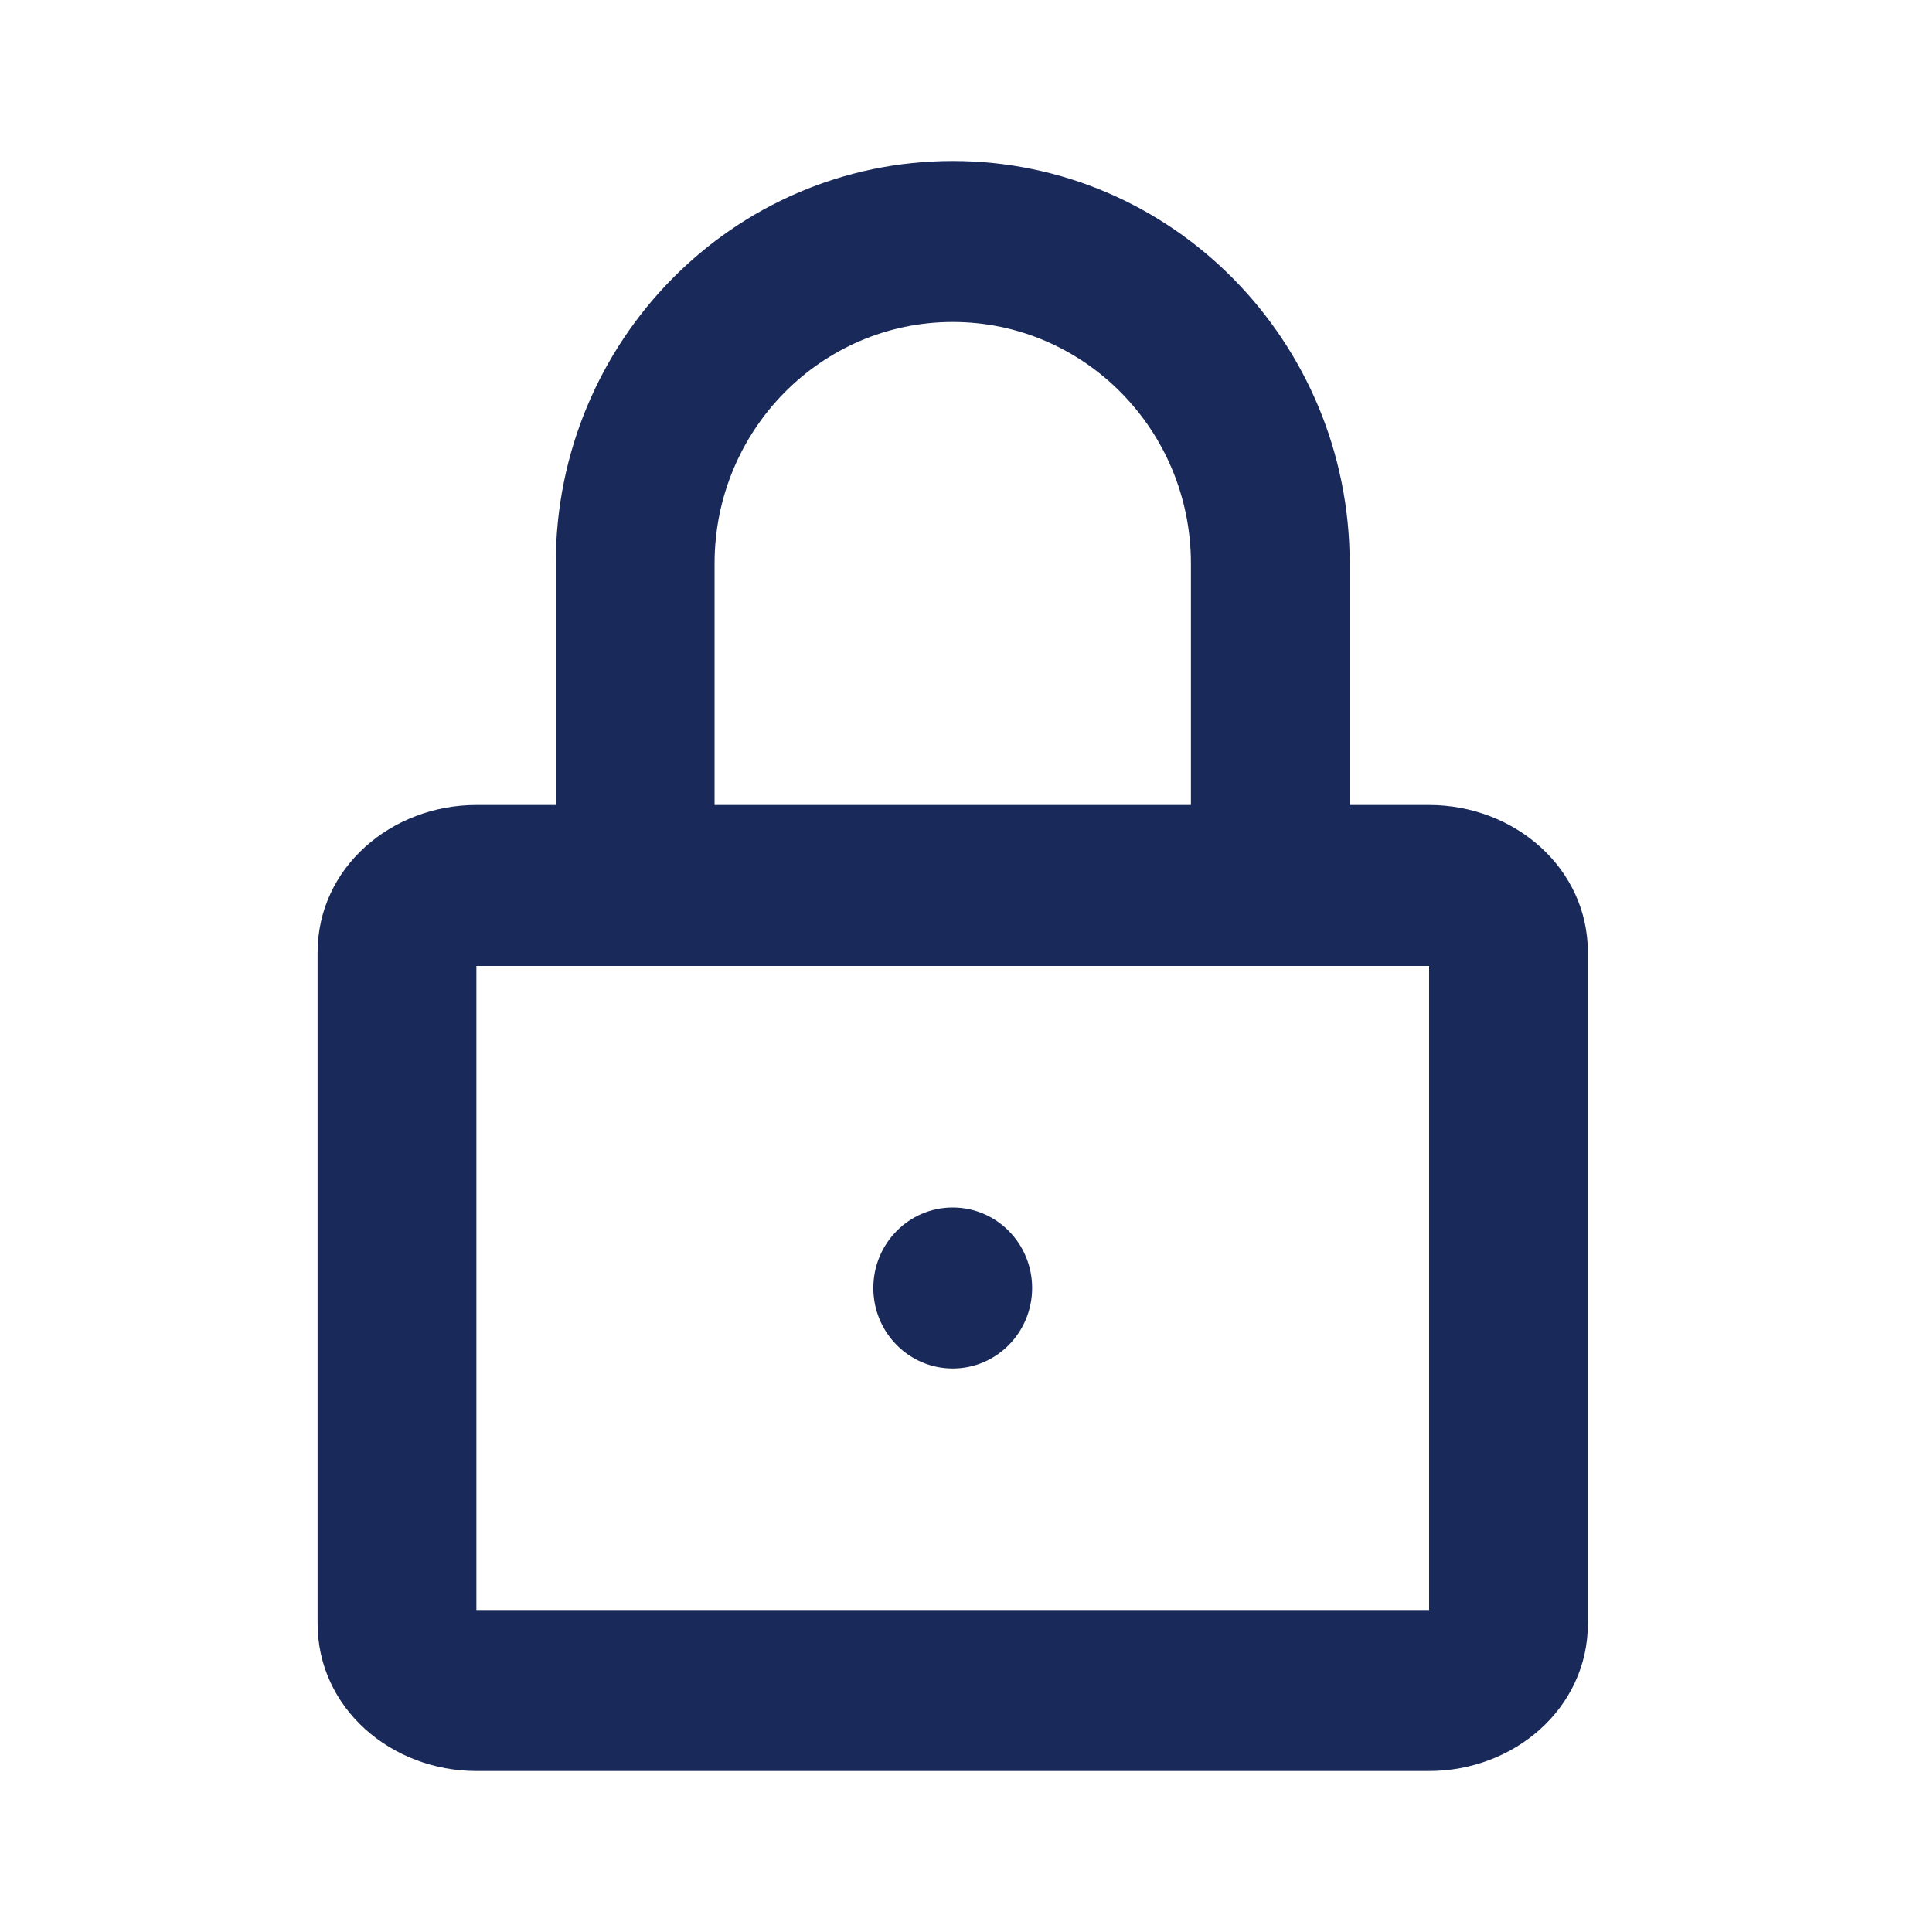
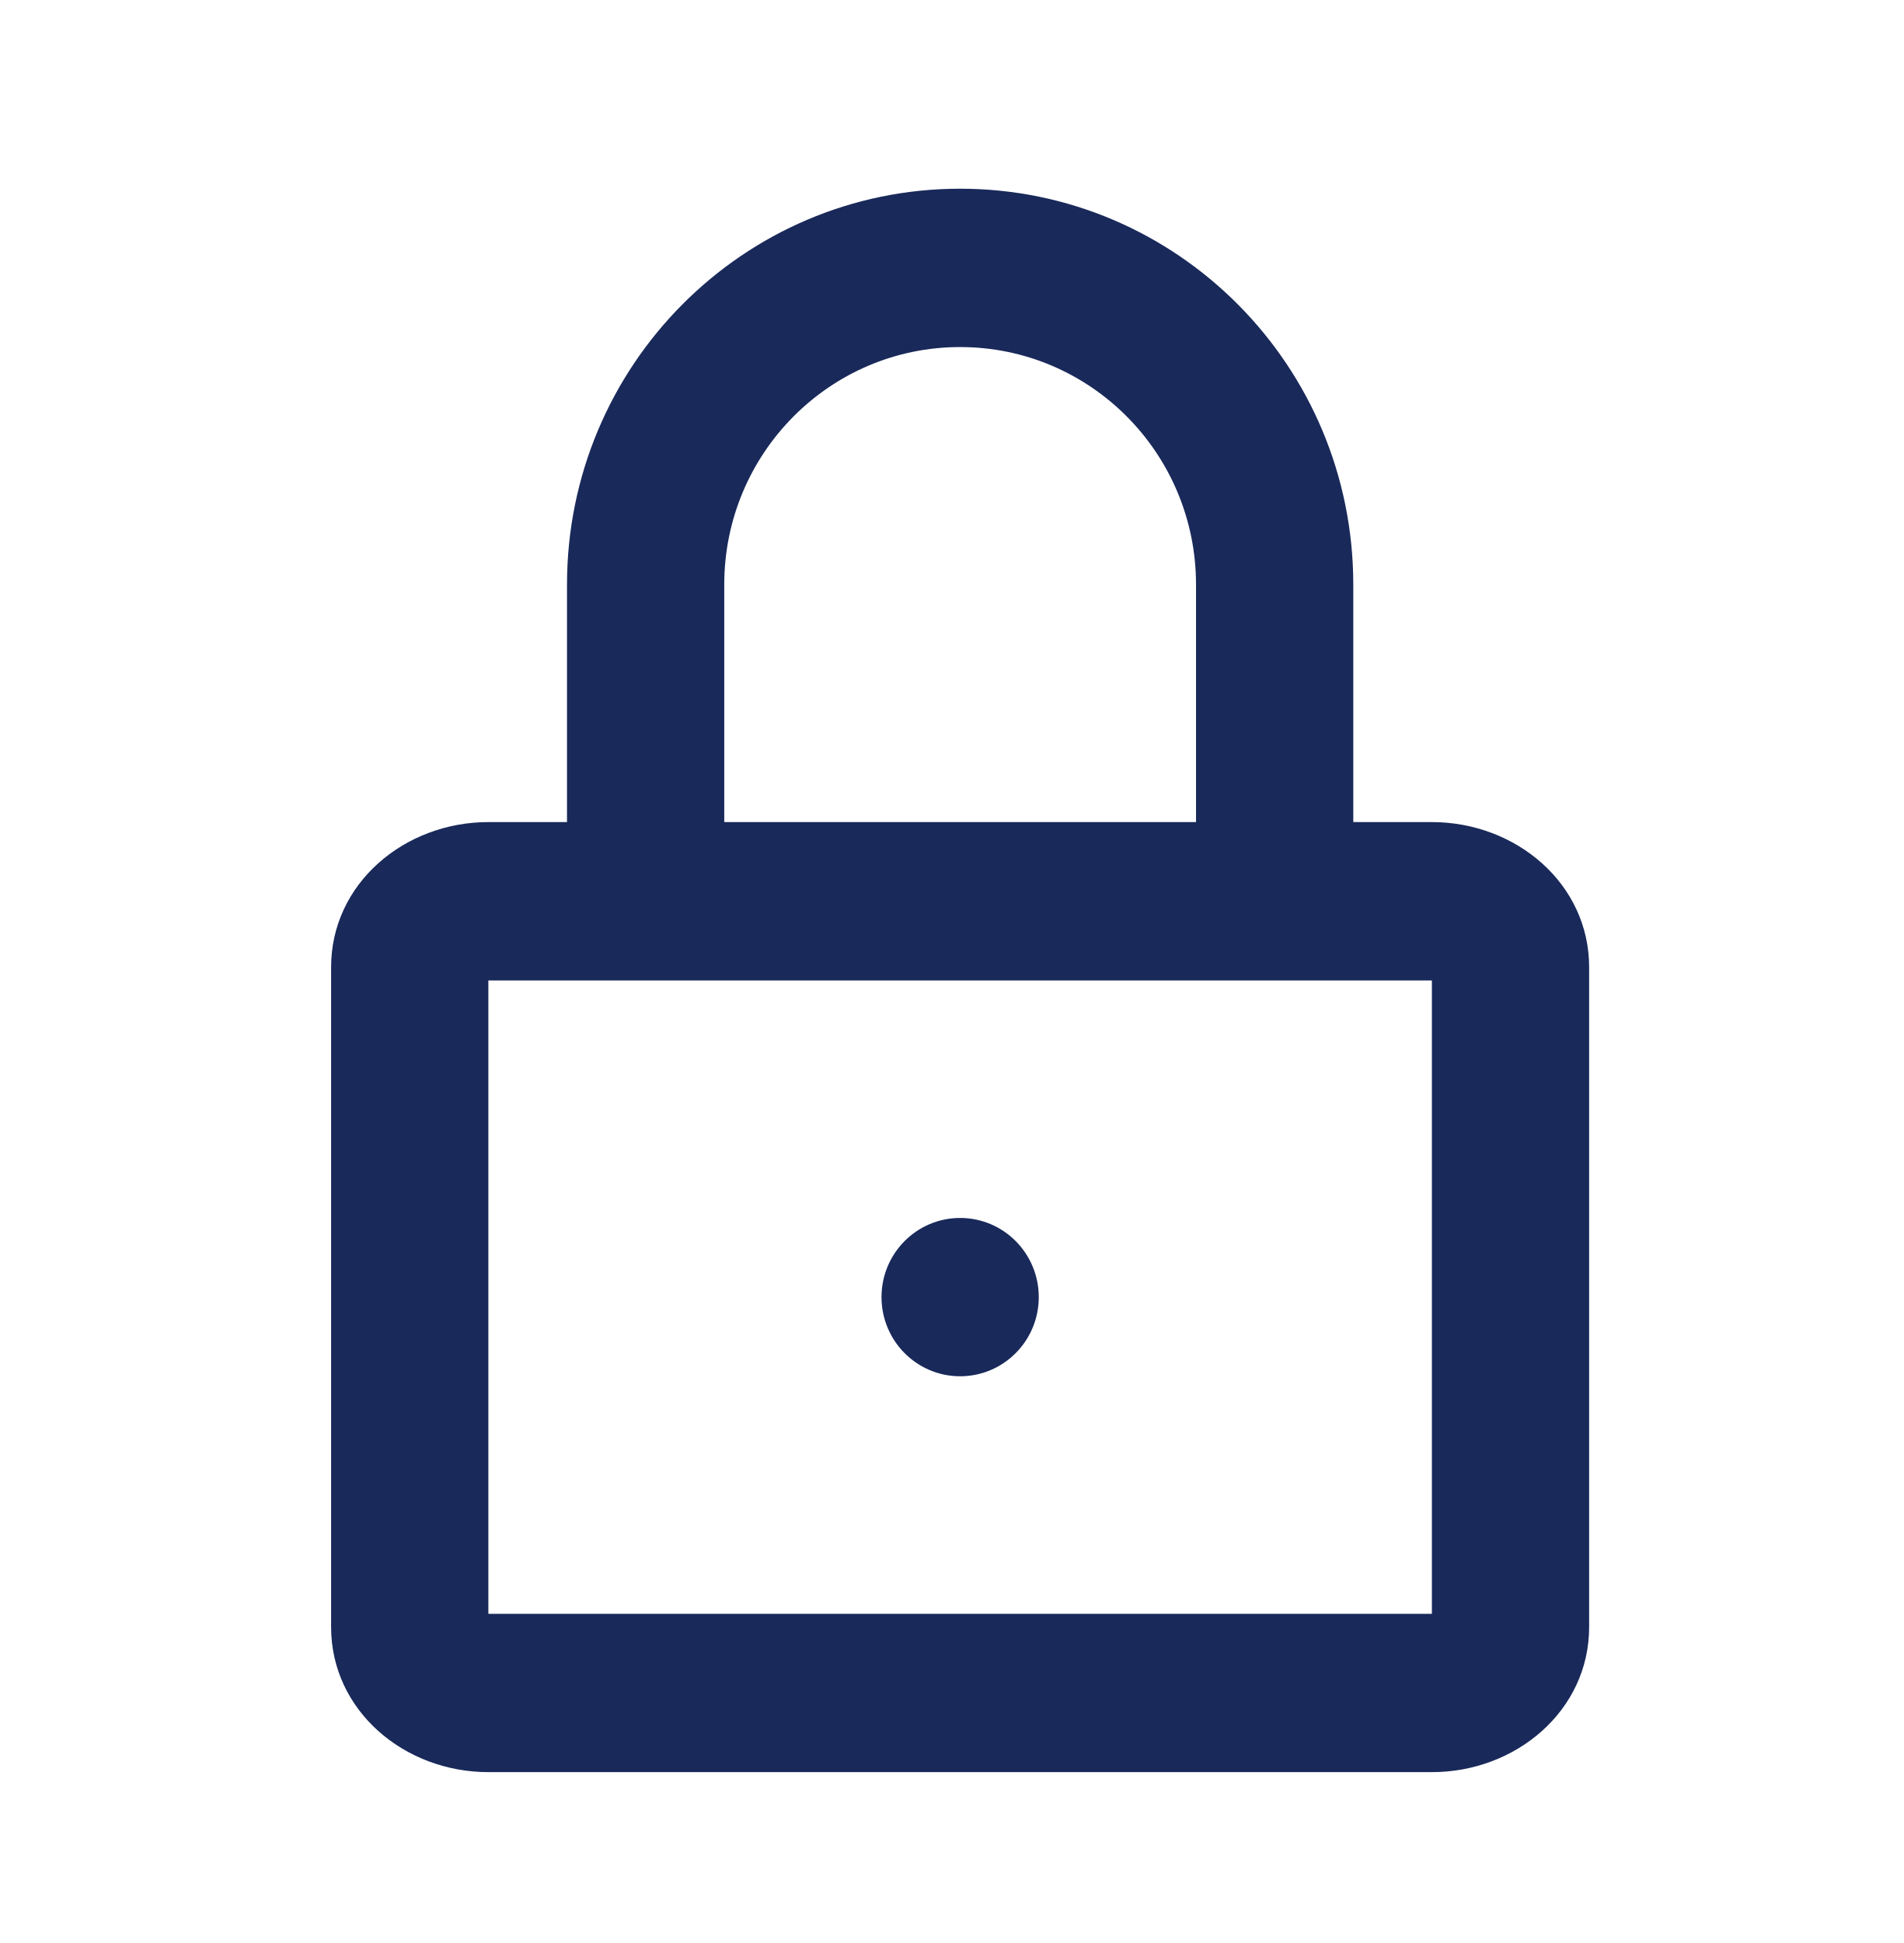
- <svg xmlns="http://www.w3.org/2000/svg" width="71" height="72" viewBox="0 0 71 72" fill="none">
-   <path fill-rule="evenodd" clip-rule="evenodd" d="M20.709 21V30H17.751C14.59 30 11.834 32.329 11.834 35.5V60.5C11.834 63.671 14.59 66 17.751 66H53.251C56.411 66 59.167 63.671 59.167 60.5V35.5C59.167 32.329 56.411 30 53.251 30H50.292V21C50.292 12.716 43.67 6 35.501 6C27.331 6 20.709 12.716 20.709 21ZM44.376 21V30H26.626V21C26.626 16.029 30.599 12 35.501 12C40.402 12 44.376 16.029 44.376 21ZM17.751 60V36H53.251V60H17.751ZM38.459 48C38.459 49.657 37.135 51 35.501 51C33.867 51 32.542 49.657 32.542 48C32.542 46.343 33.867 45 35.501 45C37.135 45 38.459 46.343 38.459 48Z" fill="#19295A" />
+ <svg xmlns="http://www.w3.org/2000/svg" width="49" height="50" viewBox="0 0 49 50" fill="none">
+   <g id="24 / security / lock">
+     <path id="icon" fill-rule="evenodd" clip-rule="evenodd" d="M14.592 15.043V21.155H12.568C10.407 21.155 8.521 22.737 8.521 24.89V41.868C8.521 44.022 10.407 45.603 12.568 45.603H36.85C39.012 45.603 40.897 44.022 40.897 41.868V24.89C40.897 22.737 39.012 21.155 36.85 21.155H34.827V15.043C34.827 9.417 30.297 4.856 24.709 4.856C19.122 4.856 14.592 9.417 14.592 15.043ZM30.78 15.043V21.155H18.639V15.043C18.639 11.668 21.357 8.931 24.709 8.931C28.062 8.931 30.78 11.668 30.78 15.043ZM12.568 41.529V25.23H36.85V41.529H12.568ZM26.733 33.379C26.733 34.504 25.827 35.416 24.709 35.416C23.592 35.416 22.686 34.504 22.686 33.379C22.686 32.254 23.592 31.342 24.709 31.342C25.827 31.342 26.733 32.254 26.733 33.379Z" fill="#19295A" />
+   </g>
</svg>
